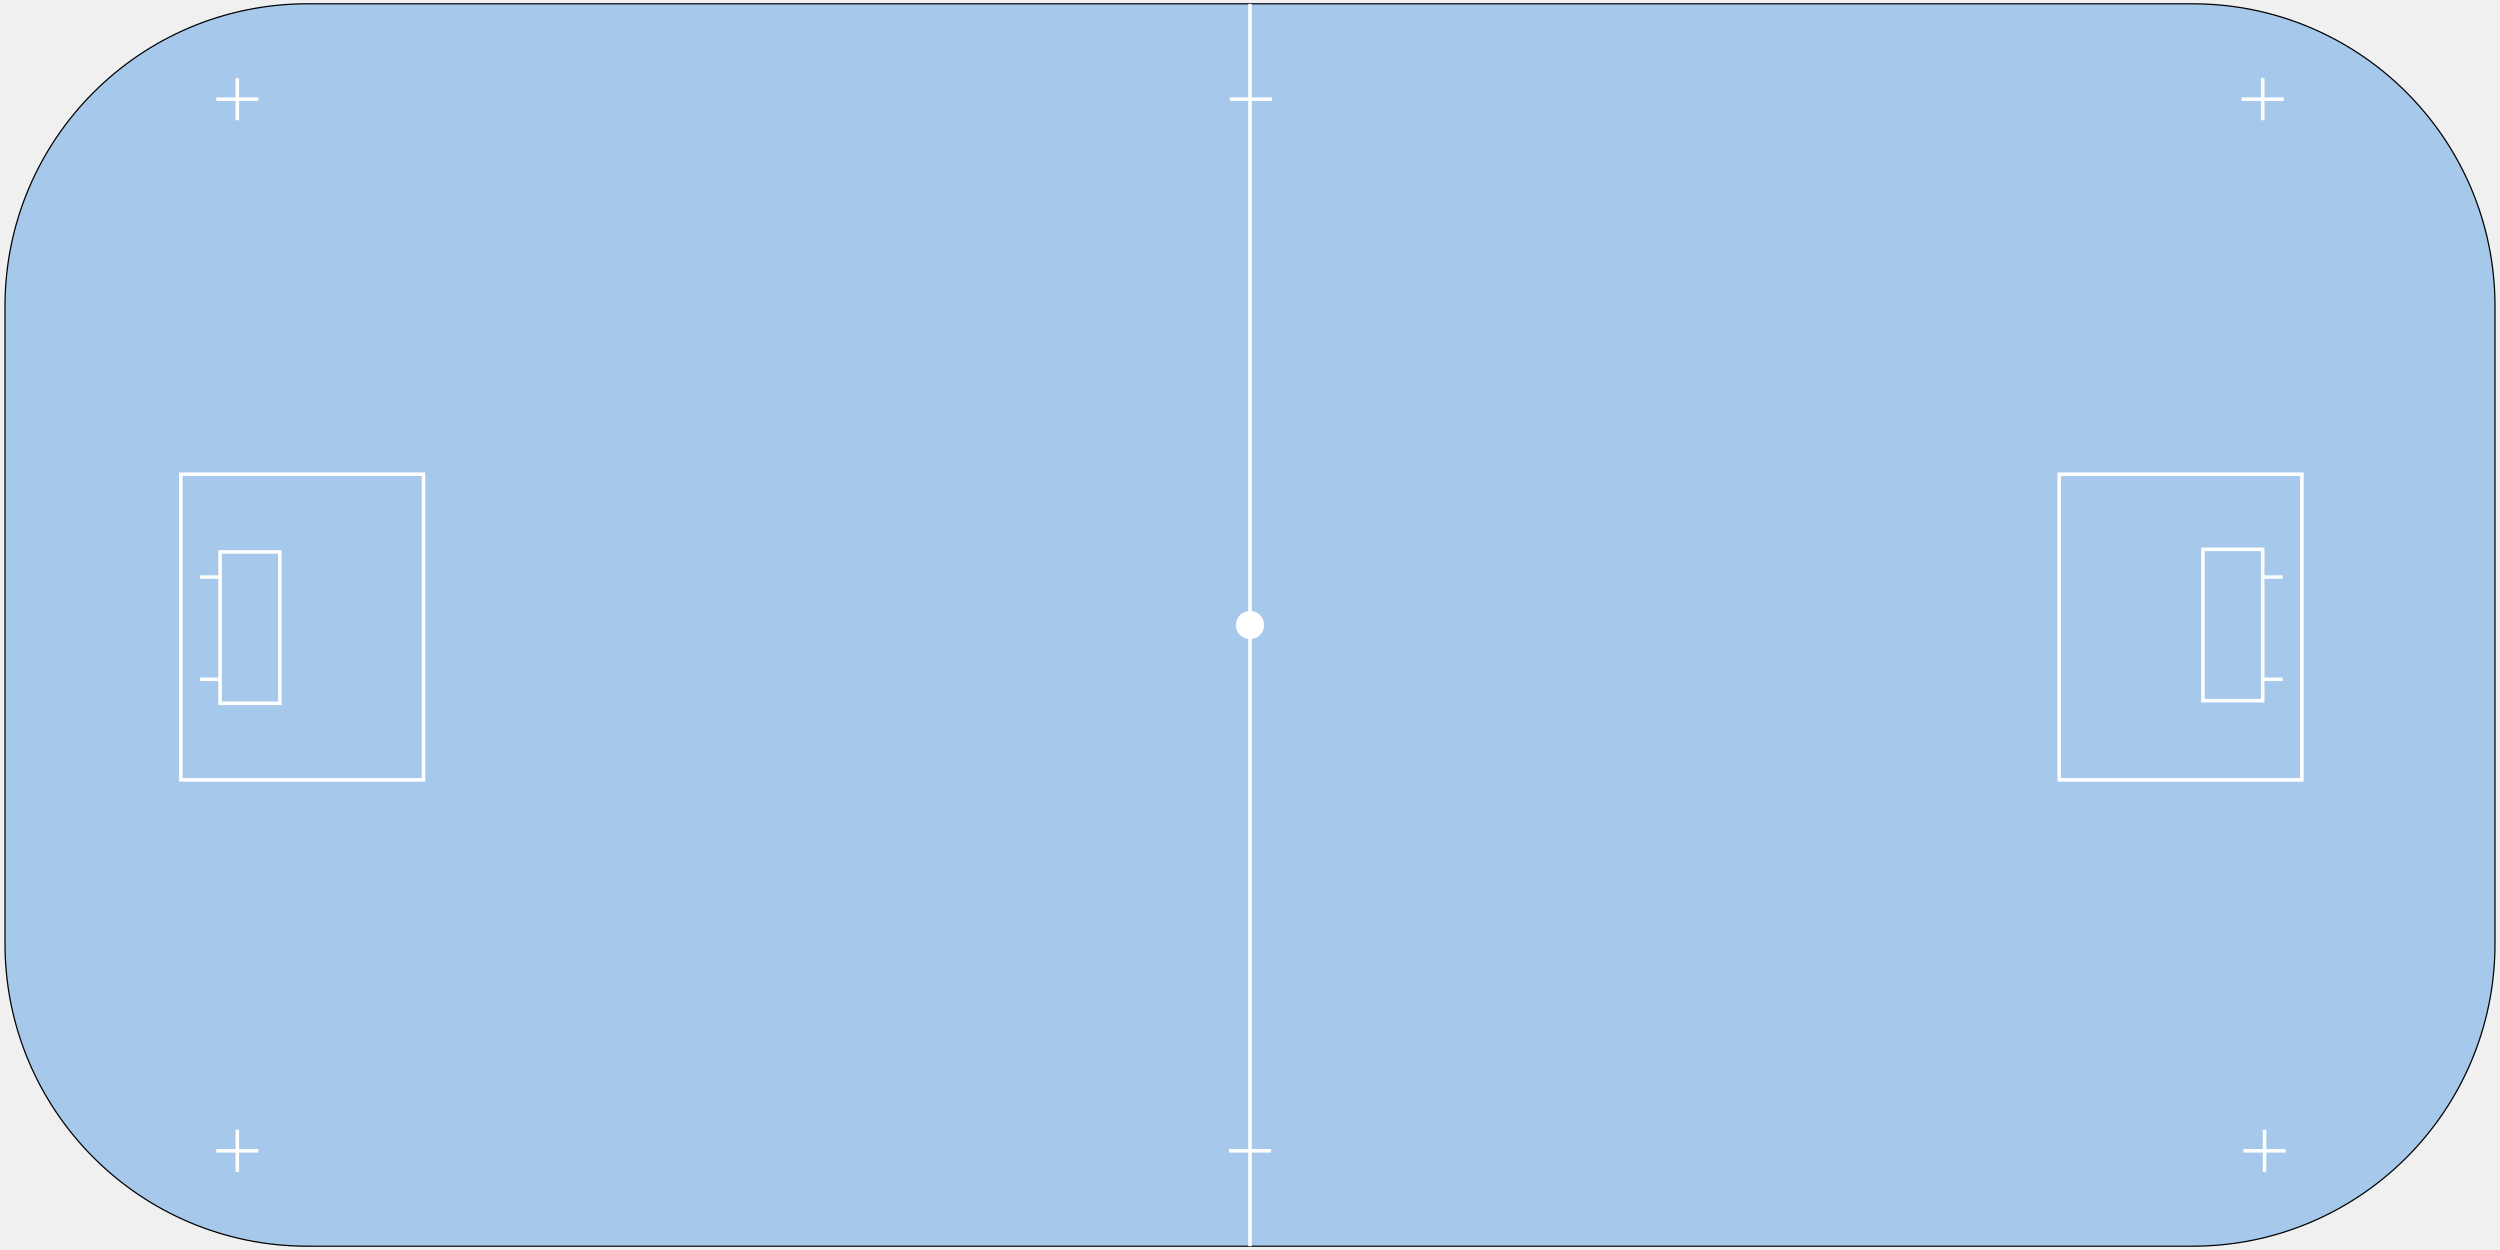
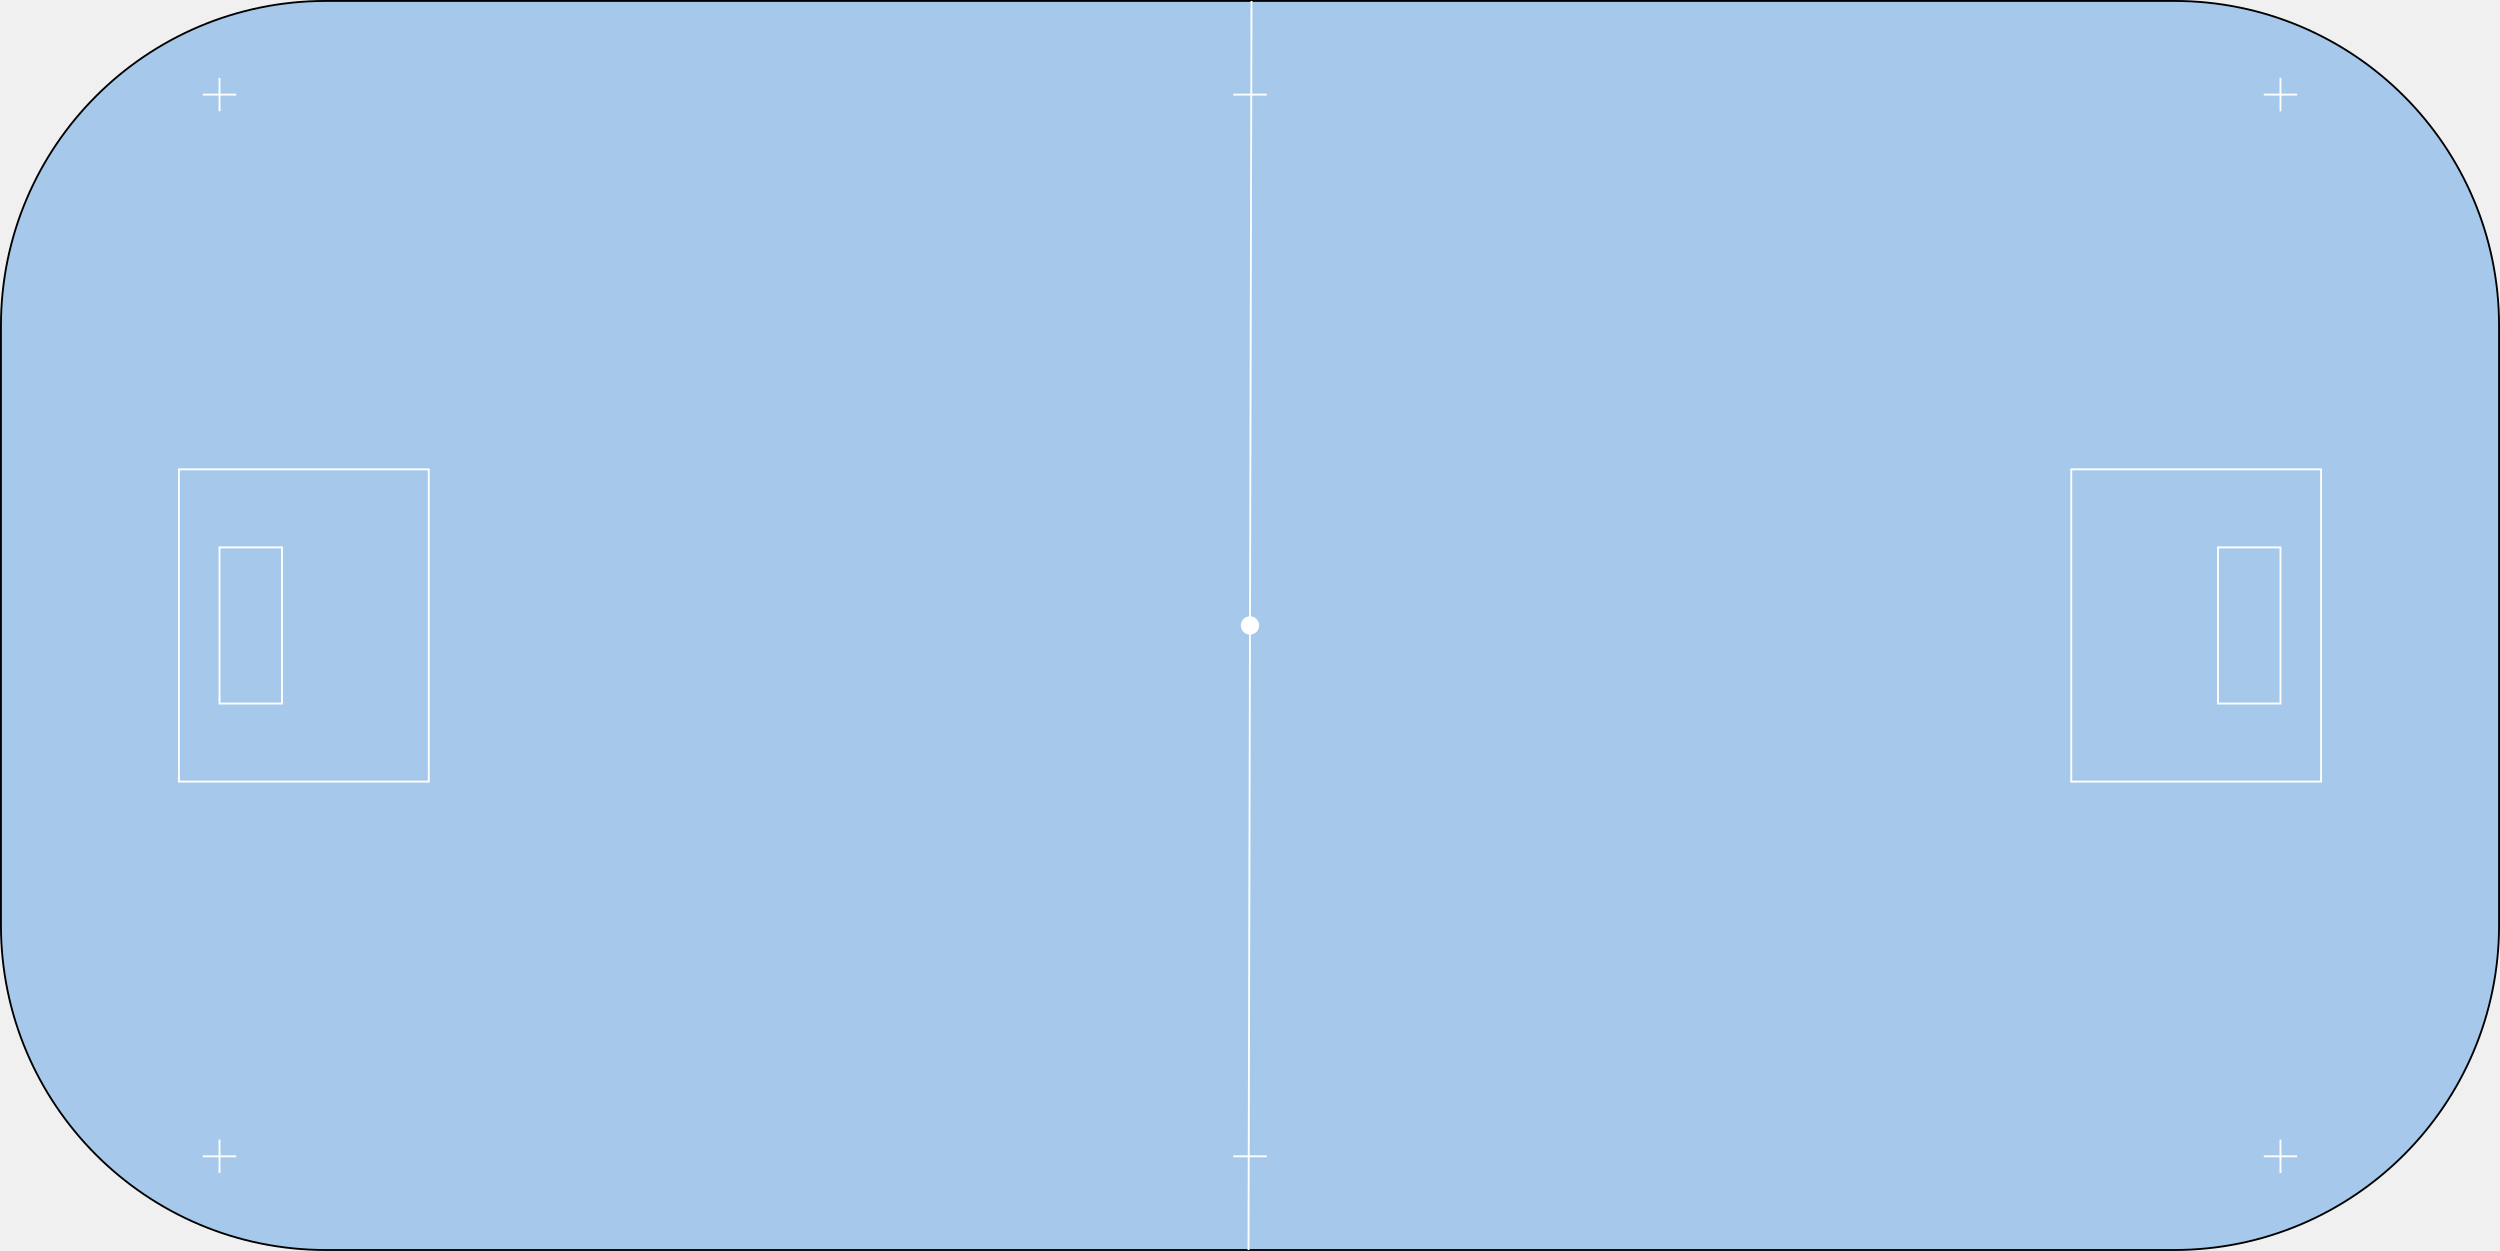
- <svg xmlns="http://www.w3.org/2000/svg" id="Layer_2" version="1.1" viewBox="0 0 2000 1000">
+ <svg xmlns="http://www.w3.org/2000/svg" id="Layer_2" data-name="Layer 2" viewBox="0 0 11347.09 5677.8">
  <defs>
    <style>
-       .st0 {
+       .cls-1 {
+         fill: #fff;
+       }
+ 
+       .cls-1, .cls-2 {
+         stroke: #fff;
+       }
+ 
+       .cls-1, .cls-2, .cls-3 {
+         stroke-miterlimit: 10;
+         stroke-width: 8.5px;
+       }
+ 
+       .cls-2 {
+         fill: none;
+       }
+ 
+       .cls-3 {
        fill: #a6c9eb;
        stroke: #000;
      }
- 
-       .st0, .st1, .st2 {
-         stroke-miterlimit: 10;
-       }
- 
-       .st1 {
-         fill: none;
-       }
- 
-       .st1, .st2 {
-         stroke: #fff;
-         stroke-width: 2.83px;
-       }
- 
-       .st2 {
-         fill: #fff;
-       }
    </style>
  </defs>
-   <rect class="st0" x="4" y="3.04" width="1992" height="993.92" rx="241.96" ry="241.96" />
-   <line class="st1" x1="1000.01" y1="3.07" x2="1000" y2="996.96" />
-   <circle class="st2" cx="1000.01" cy="500" r="9.87" />
-   <line class="st1" x1="983.16" y1="920.65" x2="1016.84" y2="920.65" />
-   <line class="st1" x1="983.9" y1="79.35" x2="1017.58" y2="79.35" />
-   <line class="st1" x1="1793.32" y1="79.35" x2="1827" y2="79.35" />
-   <line class="st1" x1="173.01" y1="79.35" x2="206.69" y2="79.35" />
-   <line class="st1" x1="173.01" y1="920.65" x2="206.69" y2="920.65" />
-   <line class="st1" x1="1794.8" y1="920.65" x2="1828.48" y2="920.65" />
-   <line class="st1" x1="189.85" y1="96.19" x2="189.85" y2="62.52" />
-   <line class="st1" x1="1810.16" y1="96.19" x2="1810.16" y2="62.52" />
-   <line class="st1" x1="1811.64" y1="937.48" x2="1811.64" y2="903.81" />
-   <line class="st1" x1="189.85" y1="937.48" x2="189.85" y2="903.81" />
-   <rect class="st1" x="176.08" y="441.56" width="47.83" height="121.08" />
-   <rect class="st1" x="1762.33" y="439.46" width="47.83" height="121.08" />
-   <rect class="st1" x="144.67" y="379.38" width="194.14" height="244.51" />
-   <rect class="st1" x="1647.38" y="379.38" width="194.14" height="244.51" />
-   <line class="st1" x1="160.14" y1="461.67" x2="176.11" y2="461.67" />
-   <line class="st1" x1="160.14" y1="543.45" x2="176.11" y2="543.45" />
-   <line class="st1" x1="1810.16" y1="461.67" x2="1826.13" y2="461.67" />
-   <line class="st1" x1="1810.14" y1="543.45" x2="1826.11" y2="543.45" />
+   <rect class="cls-3" x="4.25" y="4.25" width="11338.58" height="5669.29" rx="1474.52" ry="1474.52" />
+   <line class="cls-2" x1="5680.33" y1="4.25" x2="5666.75" y2="5673.54" />
+   <circle class="cls-1" cx="5673.54" cy="2838.9" r="37.35" />
+   <line class="cls-2" x1="5597.94" y1="5248.35" x2="5749.14" y2="5248.35" />
+   <line class="cls-2" x1="5597.94" y1="429.45" x2="5749.14" y2="429.45" />
+   <line class="cls-2" x1="10275.11" y1="429.45" x2="10426.31" y2="429.45" />
+   <line class="cls-2" x1="10350.71" y1="505.05" x2="10350.71" y2="353.85" />
+   <line class="cls-2" x1="10275.11" y1="5248.35" x2="10426.31" y2="5248.35" />
+   <line class="cls-2" x1="10350.71" y1="5323.95" x2="10350.71" y2="5172.75" />
+   <line class="cls-2" x1="920.78" y1="5248.35" x2="1071.98" y2="5248.35" />
+   <line class="cls-2" x1="996.38" y1="5323.95" x2="996.38" y2="5172.75" />
+   <line class="cls-2" x1="920.78" y1="429.45" x2="1071.98" y2="429.45" />
+   <line class="cls-2" x1="996.38" y1="505.05" x2="996.38" y2="353.85" />
+   <rect class="cls-2" x="812.13" y="2130.24" width="1133.86" height="1417.32" />
+   <rect class="cls-2" x="9401.1" y="2130.24" width="1133.86" height="1417.32" />
+   <rect class="cls-2" x="996.38" y="2484.57" width="283.46" height="708.66" />
+   <rect class="cls-2" x="10067.24" y="2484.57" width="283.46" height="708.66" />
</svg>
